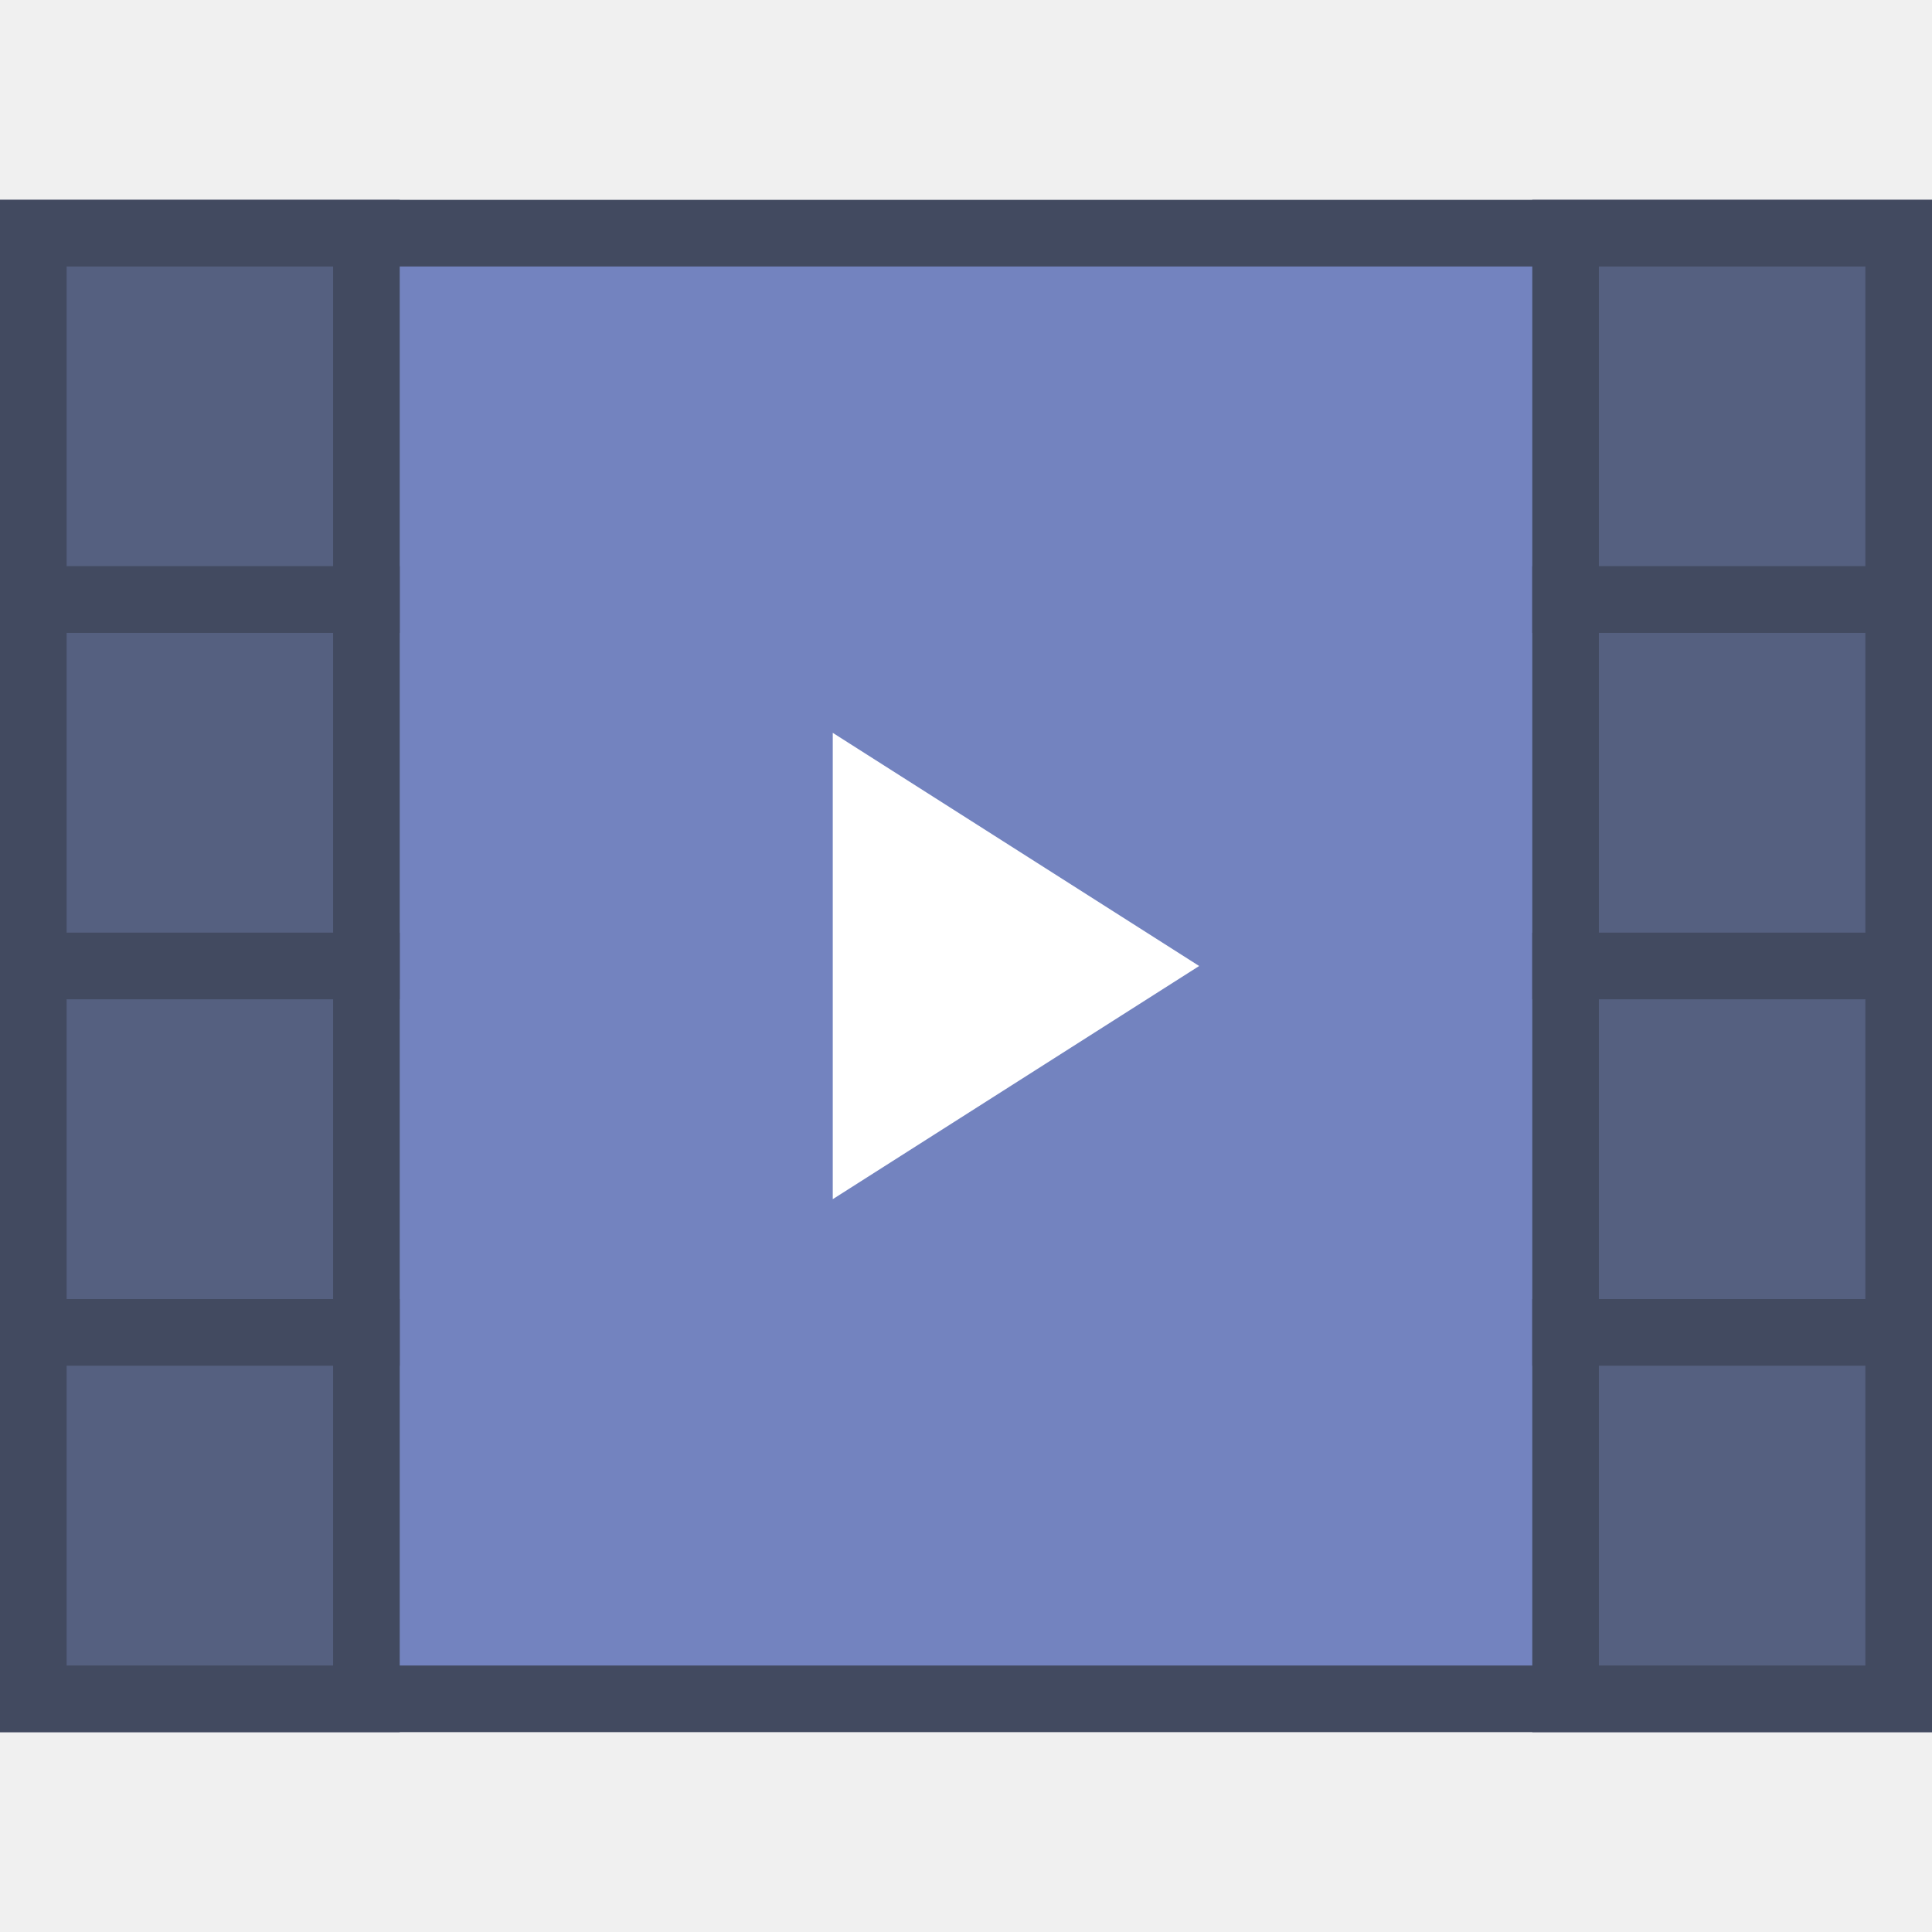
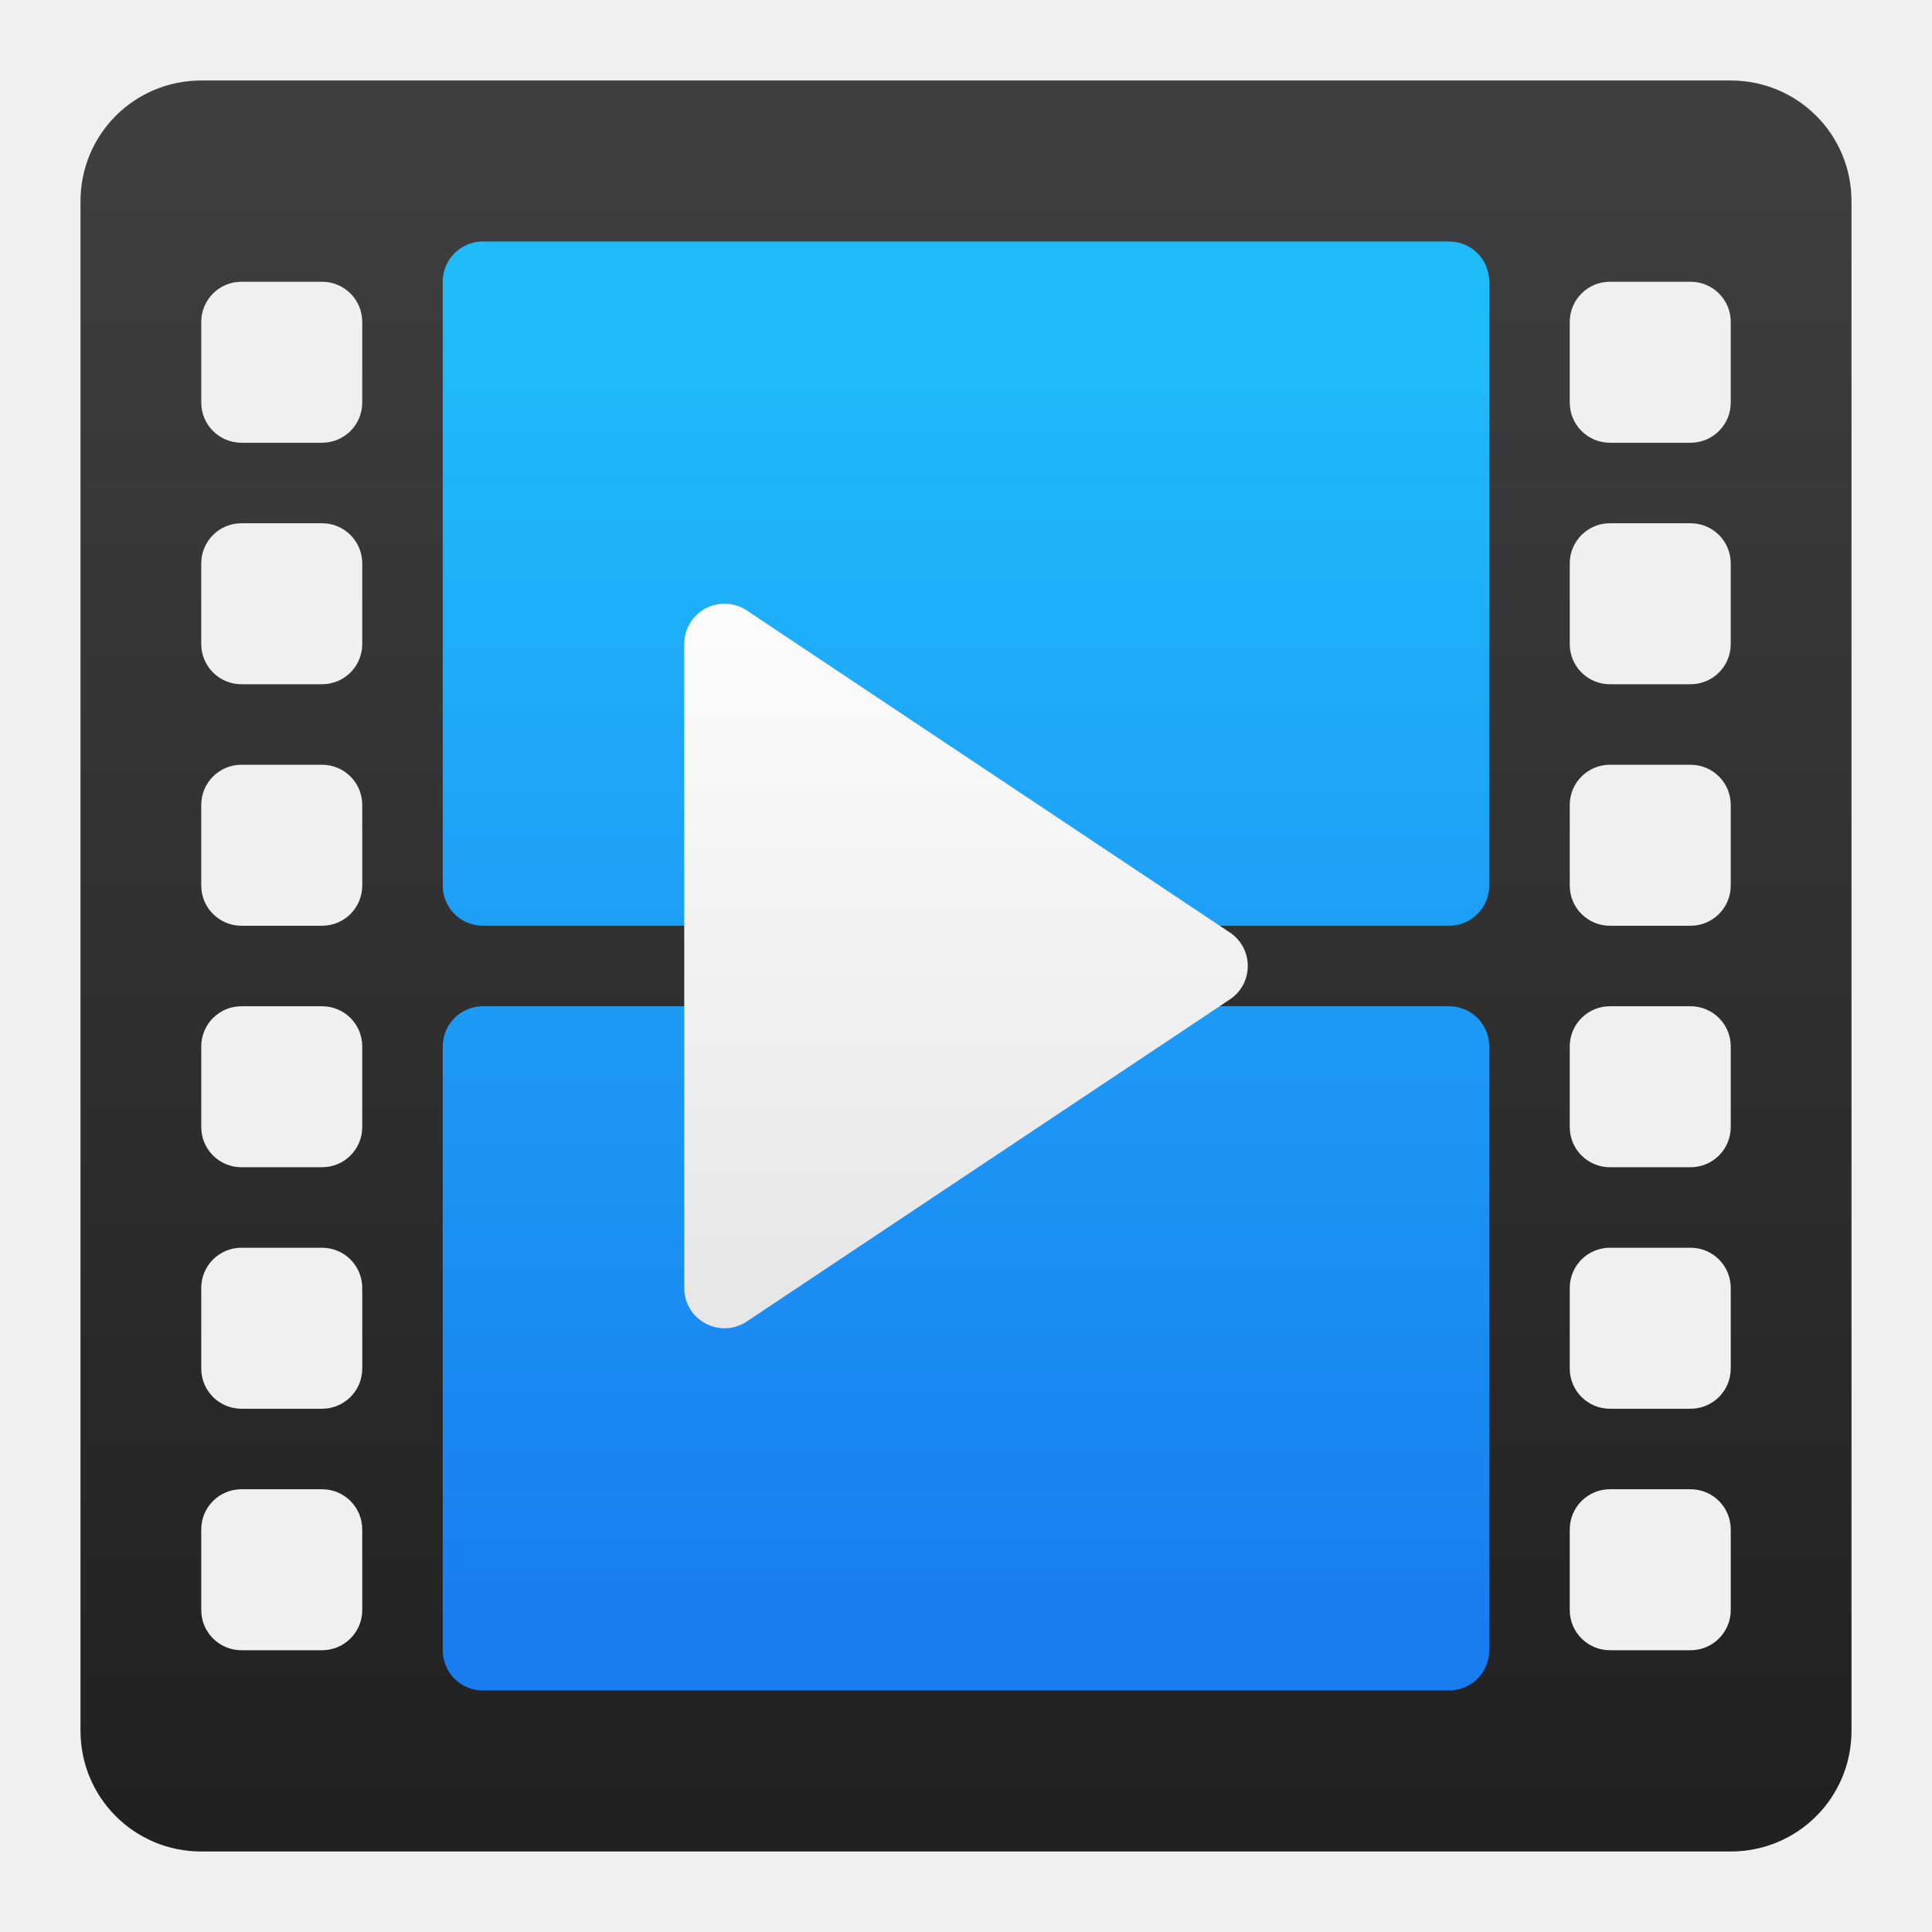
- <svg xmlns="http://www.w3.org/2000/svg" version="1.1" id="Capa_1" x="0px" y="0px" viewBox="0 0 58 58" style="enable-background:new 0 0 58 58;" xml:space="preserve">
-   <rect x="1" y="7" style="fill:#7383BF;stroke:#424A60;stroke-width:2;stroke-miterlimit:10;" width="56" height="44" />
-   <polygon style="fill:#FFFFFF;" points="25,36 25,28.954 25,22 36,29 " />
-   <rect x="1" y="7" style="fill:#556080;stroke:#424A60;stroke-width:2;stroke-miterlimit:10;" width="10" height="11" />
-   <rect x="1" y="18" style="fill:#556080;stroke:#424A60;stroke-width:2;stroke-miterlimit:10;" width="10" height="11" />
-   <rect x="1" y="29" style="fill:#556080;stroke:#424A60;stroke-width:2;stroke-miterlimit:10;" width="10" height="11" />
-   <rect x="1" y="40" style="fill:#556080;stroke:#424A60;stroke-width:2;stroke-miterlimit:10;" width="10" height="11" />
-   <rect x="47" y="7" style="fill:#556080;stroke:#424A60;stroke-width:2;stroke-miterlimit:10;" width="10" height="11" />
-   <rect x="47" y="18" style="fill:#556080;stroke:#424A60;stroke-width:2;stroke-miterlimit:10;" width="10" height="11" />
-   <rect x="47" y="29" style="fill:#556080;stroke:#424A60;stroke-width:2;stroke-miterlimit:10;" width="10" height="11" />
-   <rect x="47" y="40" style="fill:#556080;stroke:#424A60;stroke-width:2;stroke-miterlimit:10;" width="10" height="11" />
-   <g>
+ <svg xmlns="http://www.w3.org/2000/svg" xmlns:xlink="http://www.w3.org/1999/xlink" version="1.1" id="Capa_1" x="0px" y="0px" viewBox="0 0 48 48" xml:space="preserve" width="48" height="48">
+   <defs id="defs55">
+     <linearGradient gradientUnits="userSpaceOnUse" y2="8" x2="24" y1="41" x1="24" id="linearGradient1439" xlink:href="#0" />
+     <linearGradient xlink:href="#1" id="linearGradient991" x1="47" y1="315.65" x2="47" y2="273.65" gradientUnits="userSpaceOnUse" gradientTransform="translate(33,-265.65)" />
+     <linearGradient xlink:href="#0-3" id="linearGradient1107" gradientUnits="userSpaceOnUse" x1="22" y1="298.65" x2="22" y2="281.65" />
+     <linearGradient y2="501.79" x2="0" y1="545.79" gradientUnits="userSpaceOnUse" id="0">
+       <stop id="stop851" stop-color="#197cf1" />
+       <stop id="stop853" stop-color="#20bcfa" offset="1" />
+     </linearGradient>
+     <linearGradient id="1" x1="22.03" y1="49.03" x2="21.592" y2=".437" gradientUnits="userSpaceOnUse">
+       <stop id="stop856" stop-color="#212121" />
+       <stop id="stop858" stop-color="#3f3f41" offset="1" />
+     </linearGradient>
+     <linearGradient id="0-3" gradientUnits="userSpaceOnUse" y1="545.14" x2="0" y2="518.14">
+       <stop id="stop890" stop-color="#e7e7e7" />
+       <stop id="stop892" stop-color="#fcfcfc" offset="1" />
+     </linearGradient>
+   </defs>
+   <g id="g22" transform="translate(0,-10)">
</g>
-   <g>
+   <g id="g24" transform="translate(0,-10)">
</g>
-   <g>
+   <g id="g26" transform="translate(0,-10)">
</g>
-   <g>
+   <g id="g28" transform="translate(0,-10)">
</g>
-   <g>
+   <g id="g30" transform="translate(0,-10)">
</g>
-   <g>
+   <g id="g32" transform="translate(0,-10)">
</g>
-   <g>
+   <g id="g34" transform="translate(0,-10)">
</g>
-   <g>
+   <g id="g36" transform="translate(0,-10)">
</g>
-   <g>
+   <g id="g38" transform="translate(0,-10)">
</g>
-   <g>
+   <g id="g40" transform="translate(0,-10)">
</g>
-   <g>
+   <g id="g42" transform="translate(0,-10)">
</g>
-   <g>
+   <g id="g44" transform="translate(0,-10)">
</g>
-   <g>
+   <g id="g46" transform="translate(0,-10)">
</g>
-   <g>
+   <g id="g48" transform="translate(0,-10)">
</g>
-   <g>
+   <g id="g50" transform="translate(0,-10)">
</g>
+   <g transform="matrix(3.779528,0,0,3.779528,63.95898,-1087.52)" id="layer1">
+     <g transform="translate(4.300151,-2.696537)" id="g1717">
+       <g transform="matrix(0.2645833,0,0,0.2645833,-6.141382,218.5621)" id="layer1-3">
+         <g id="g1470">
+           <g transform="matrix(1.466667,0,0,1.466667,0.5333328,-147.37)" id="layer1-9-7" />
+           <g id="g1105" transform="translate(-57,5.000003)">
+             <g transform="translate(-24,-4.000005)" id="g5422">
+               <g id="layer1-3-2" transform="matrix(5.543307,0,0,5.543307,24.53333,-1328.245)" />
+               <path id="rect854" transform="translate(-33,265.65)" d="m 62,7 c -1.662,0 -3,1.338 -3,3 v 38 c 0,1.662 1.338,3 3,3 h 38 c 1.662,0 3,-1.338 3,-3 V 10 c 0,-1.662 -1.338,-3 -3,-3 z m 1,5 h 2 c 0.554,0 1,0.446 1,1 v 2 c 0,0.554 -0.446,1 -1,1 h -2 c -0.554,0 -1,-0.446 -1,-1 v -2 c 0,-0.554 0.446,-1 1,-1 z m 34,0 h 2 c 0.554,0 1,0.446 1,1 v 2 c 0,0.554 -0.446,1 -1,1 h -2 c -0.554,0 -1,-0.446 -1,-1 v -2 c 0,-0.554 0.446,-1 1,-1 z m -34,6 h 2 c 0.554,0 1,0.446 1,1 v 2 c 0,0.554 -0.446,1 -1,1 h -2 c -0.554,0 -1,-0.446 -1,-1 v -2 c 0,-0.554 0.446,-1 1,-1 z m 34,0 h 2 c 0.554,0 1,0.446 1,1 v 2 c 0,0.554 -0.446,1 -1,1 h -2 c -0.554,0 -1,-0.446 -1,-1 v -2 c 0,-0.554 0.446,-1 1,-1 z m -34,6 h 2 c 0.554,0 1,0.446 1,1 v 2 c 0,0.554 -0.446,1 -1,1 h -2 c -0.554,0 -1,-0.446 -1,-1 v -2 c 0,-0.554 0.446,-1 1,-1 z m 34,0 h 2 c 0.554,0 1,0.446 1,1 v 2 c 0,0.554 -0.446,1 -1,1 h -2 c -0.554,0 -1,-0.446 -1,-1 v -2 c 0,-0.554 0.446,-1 1,-1 z m -34,6 h 2 c 0.554,0 1,0.446 1,1 v 2 c 0,0.554 -0.446,1 -1,1 h -2 c -0.554,0 -1,-0.446 -1,-1 v -2 c 0,-0.554 0.446,-1 1,-1 z m 34,0 h 2 c 0.554,0 1,0.446 1,1 v 2 c 0,0.554 -0.446,1 -1,1 h -2 c -0.554,0 -1,-0.446 -1,-1 v -2 c 0,-0.554 0.446,-1 1,-1 z m -34,6 h 2 c 0.554,0 1,0.446 1,1 v 2 c 0,0.554 -0.446,1 -1,1 h -2 c -0.554,0 -1,-0.446 -1,-1 v -2 c 0,-0.554 0.446,-1 1,-1 z m 34,0 h 2 c 0.554,0 1,0.446 1,1 v 2 c 0,0.554 -0.446,1 -1,1 h -2 c -0.554,0 -1,-0.446 -1,-1 v -2 c 0,-0.554 0.446,-1 1,-1 z m -34,6 h 2 c 0.554,0 1,0.446 1,1 v 2 c 0,0.554 -0.446,1 -1,1 h -2 c -0.554,0 -1,-0.446 -1,-1 v -2 c 0,-0.554 0.446,-1 1,-1 z m 34,0 h 2 c 0.554,0 1,0.446 1,1 v 2 c 0,0.554 -0.446,1 -1,1 h -2 c -0.554,0 -1,-0.446 -1,-1 v -2 c 0,-0.554 0.446,-1 1,-1 z" style="opacity:1;fill:url(#linearGradient991);fill-opacity:1.0;stroke:none;stroke-width:3.885;stroke-linecap:round;stroke-linejoin:round;stroke-miterlimit:4;stroke-dasharray:none;stroke-opacity:1" />
+             </g>
+             <path id="rect1364-6" transform="translate(0,266.65)" d="m 12,6 c -0.554,0 -1,0.446 -1,1 v 15 c 0,0.554 0.446,1 1,1 h 24 c 0.554,0 1,-0.446 1,-1 V 7 C 37,6.446 36.554,6 36,6 Z m 0,19 c -0.554,0 -1,0.446 -1,1 v 15 c 0,0.554 0.446,1 1,1 h 24 c 0.554,0 1,-0.446 1,-1 V 26 c 0,-0.554 -0.446,-1 -1,-1 z" style="opacity:1;fill:url(#linearGradient1439);fill-opacity:1.0;stroke:none;stroke-width:2;stroke-linecap:round;stroke-linejoin:round;stroke-miterlimit:4;stroke-dasharray:none;stroke-opacity:1" />
+             <path id="path1441" d="m 17.988,281.649 c -0.548,0.006 -0.988,0.452 -0.988,1 v 16 c 1.72e-4,0.799 0.89,1.275 1.555,0.832 l 12,-8 c 0.594,-0.396 0.594,-1.268 0,-1.664 l -12,-8 c -0.168,-0.112 -0.365,-0.17 -0.566,-0.168 z" style="color:#000000;font-style:normal;font-variant:normal;font-weight:normal;font-stretch:normal;font-size:medium;line-height:normal;font-family:sans-serif;font-variant-ligatures:normal;font-variant-position:normal;font-variant-caps:normal;font-variant-numeric:normal;font-variant-alternates:normal;font-feature-settings:normal;text-indent:0;text-align:start;text-decoration:none;text-decoration-line:none;text-decoration-style:solid;text-decoration-color:#000000;letter-spacing:normal;word-spacing:normal;text-transform:none;writing-mode:lr-tb;direction:ltr;text-orientation:mixed;dominant-baseline:auto;baseline-shift:baseline;text-anchor:start;white-space:normal;shape-padding:0;clip-rule:nonzero;display:inline;overflow:visible;visibility:visible;opacity:1;isolation:auto;mix-blend-mode:normal;color-interpolation:sRGB;color-interpolation-filters:linearRGB;solid-color:#000000;solid-opacity:1;vector-effect:none;fill:url(#linearGradient1107);fill-opacity:1.0;fill-rule:nonzero;stroke:none;stroke-width:2;stroke-linecap:round;stroke-linejoin:round;stroke-miterlimit:4;stroke-dasharray:none;stroke-dashoffset:0;stroke-opacity:1;color-rendering:auto;image-rendering:auto;shape-rendering:auto;text-rendering:auto;enable-background:accumulate" />
+           </g>
+         </g>
+       </g>
+     </g>
+   </g>
</svg>
